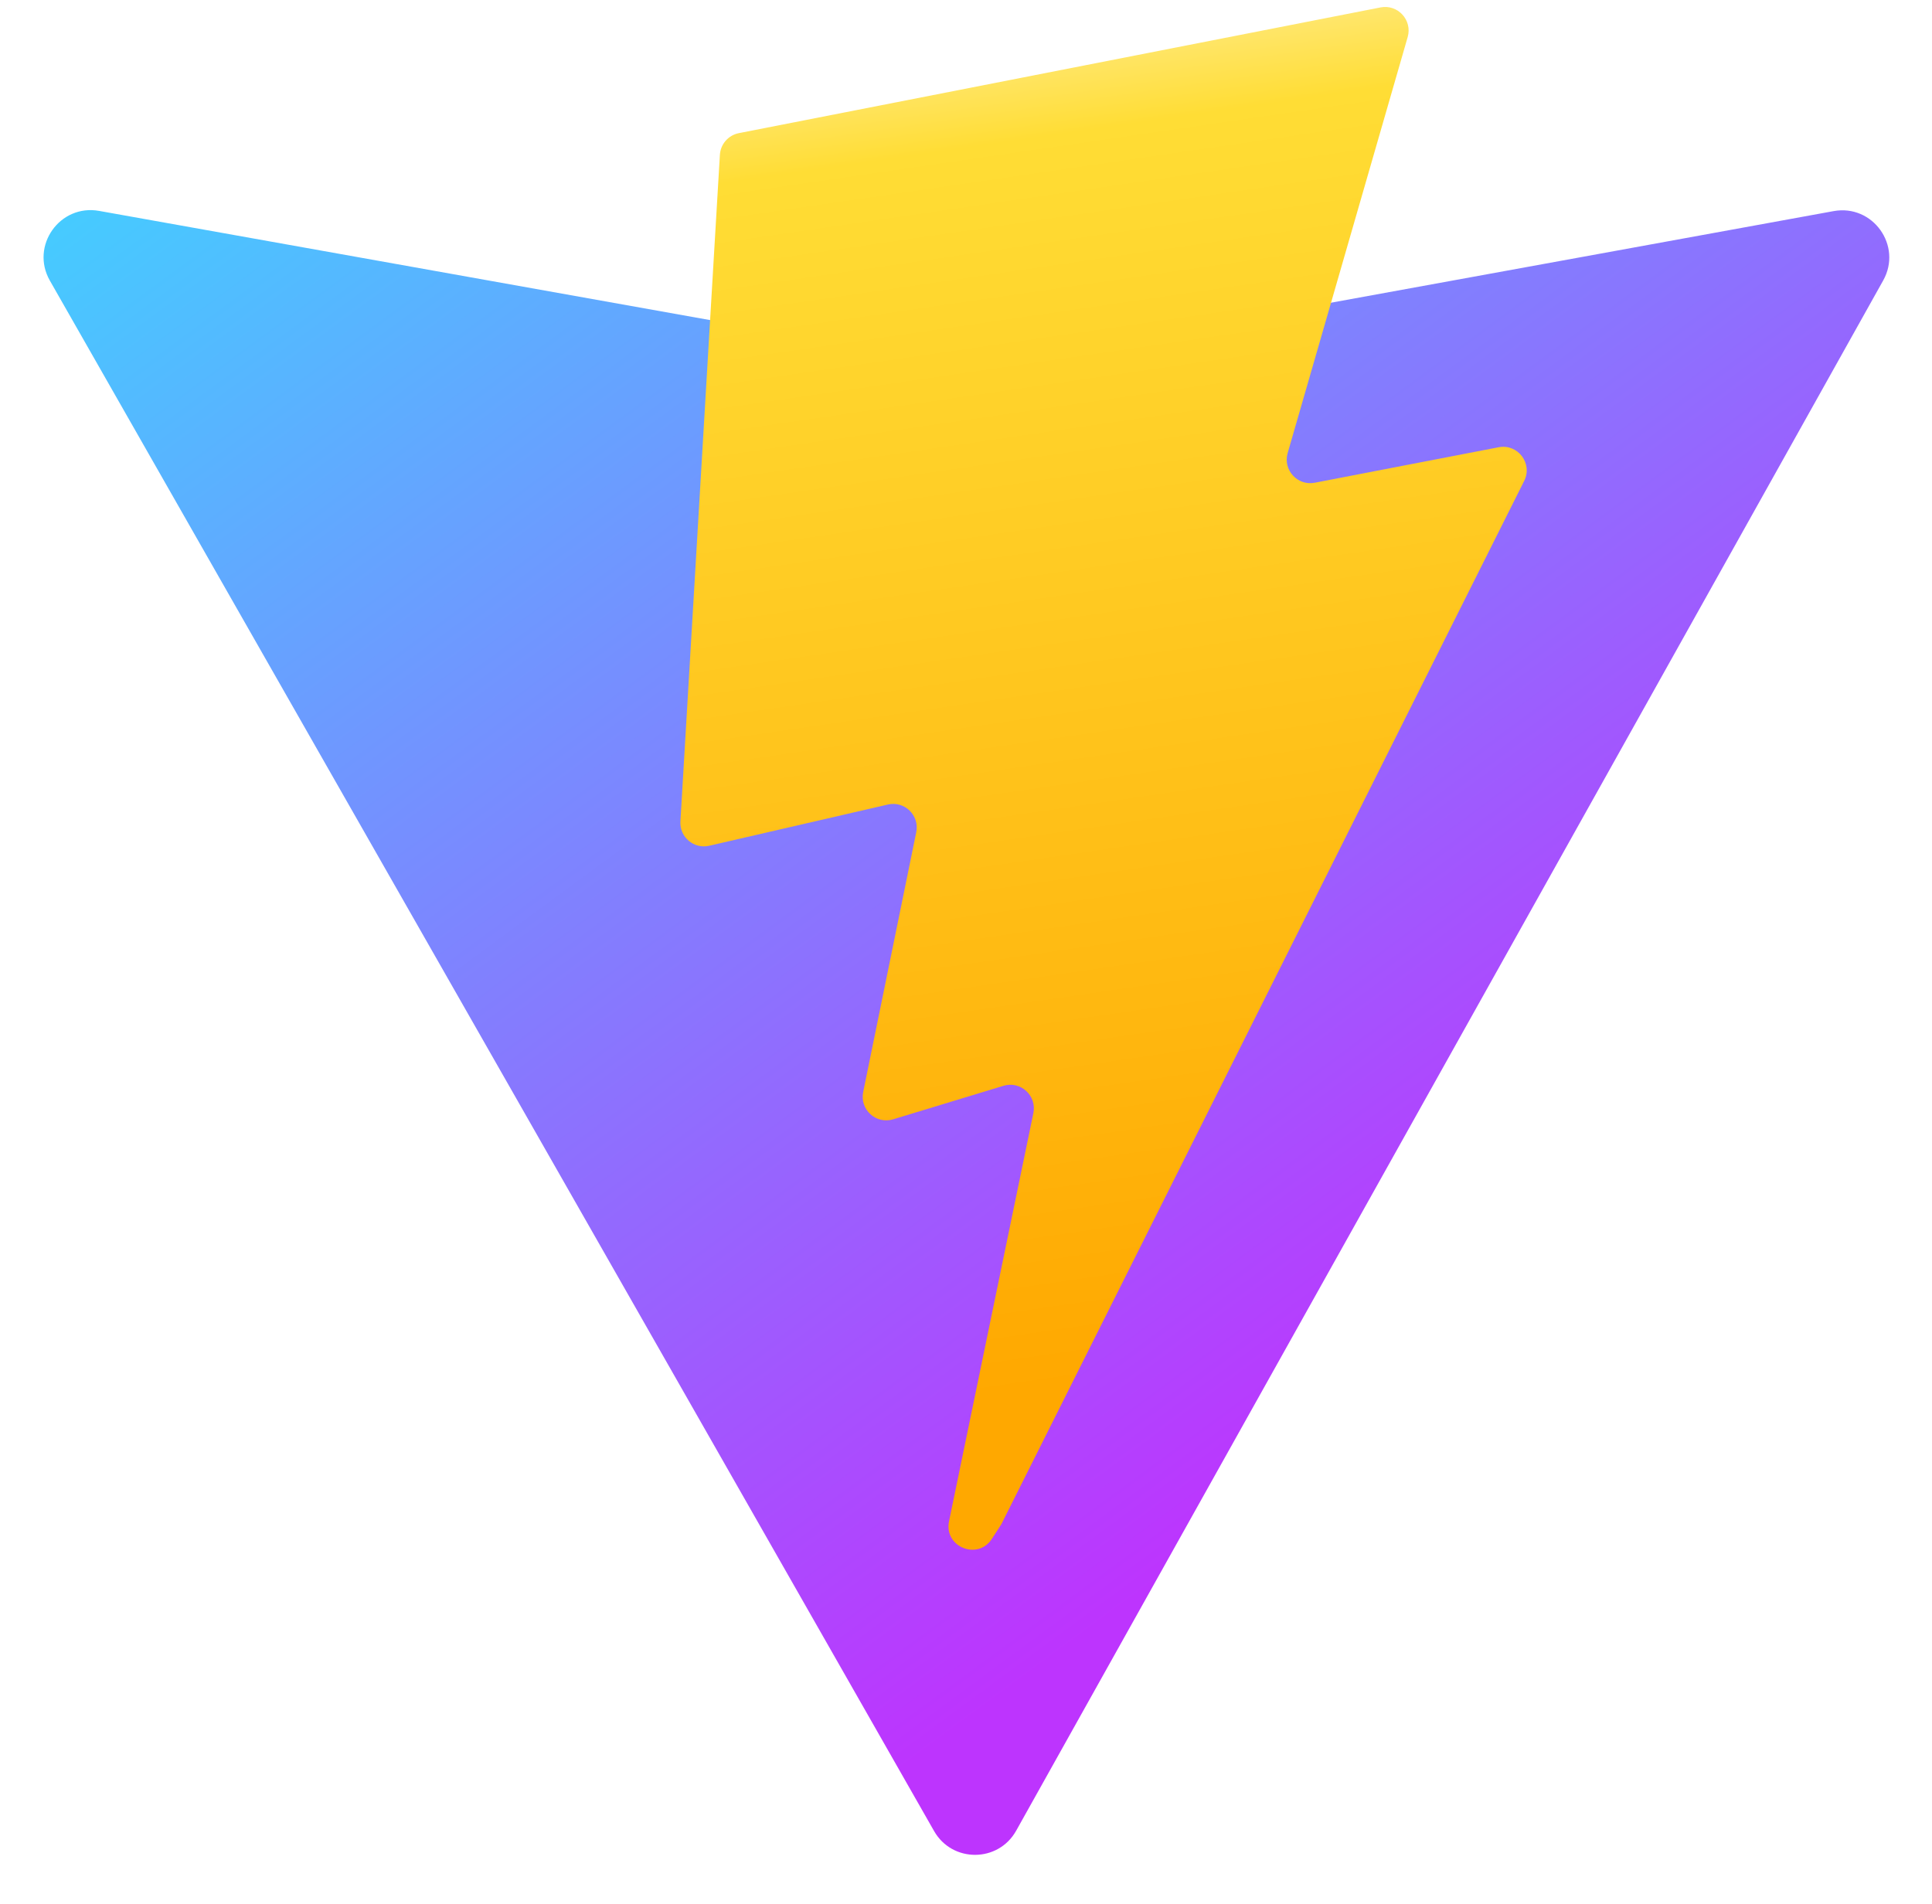
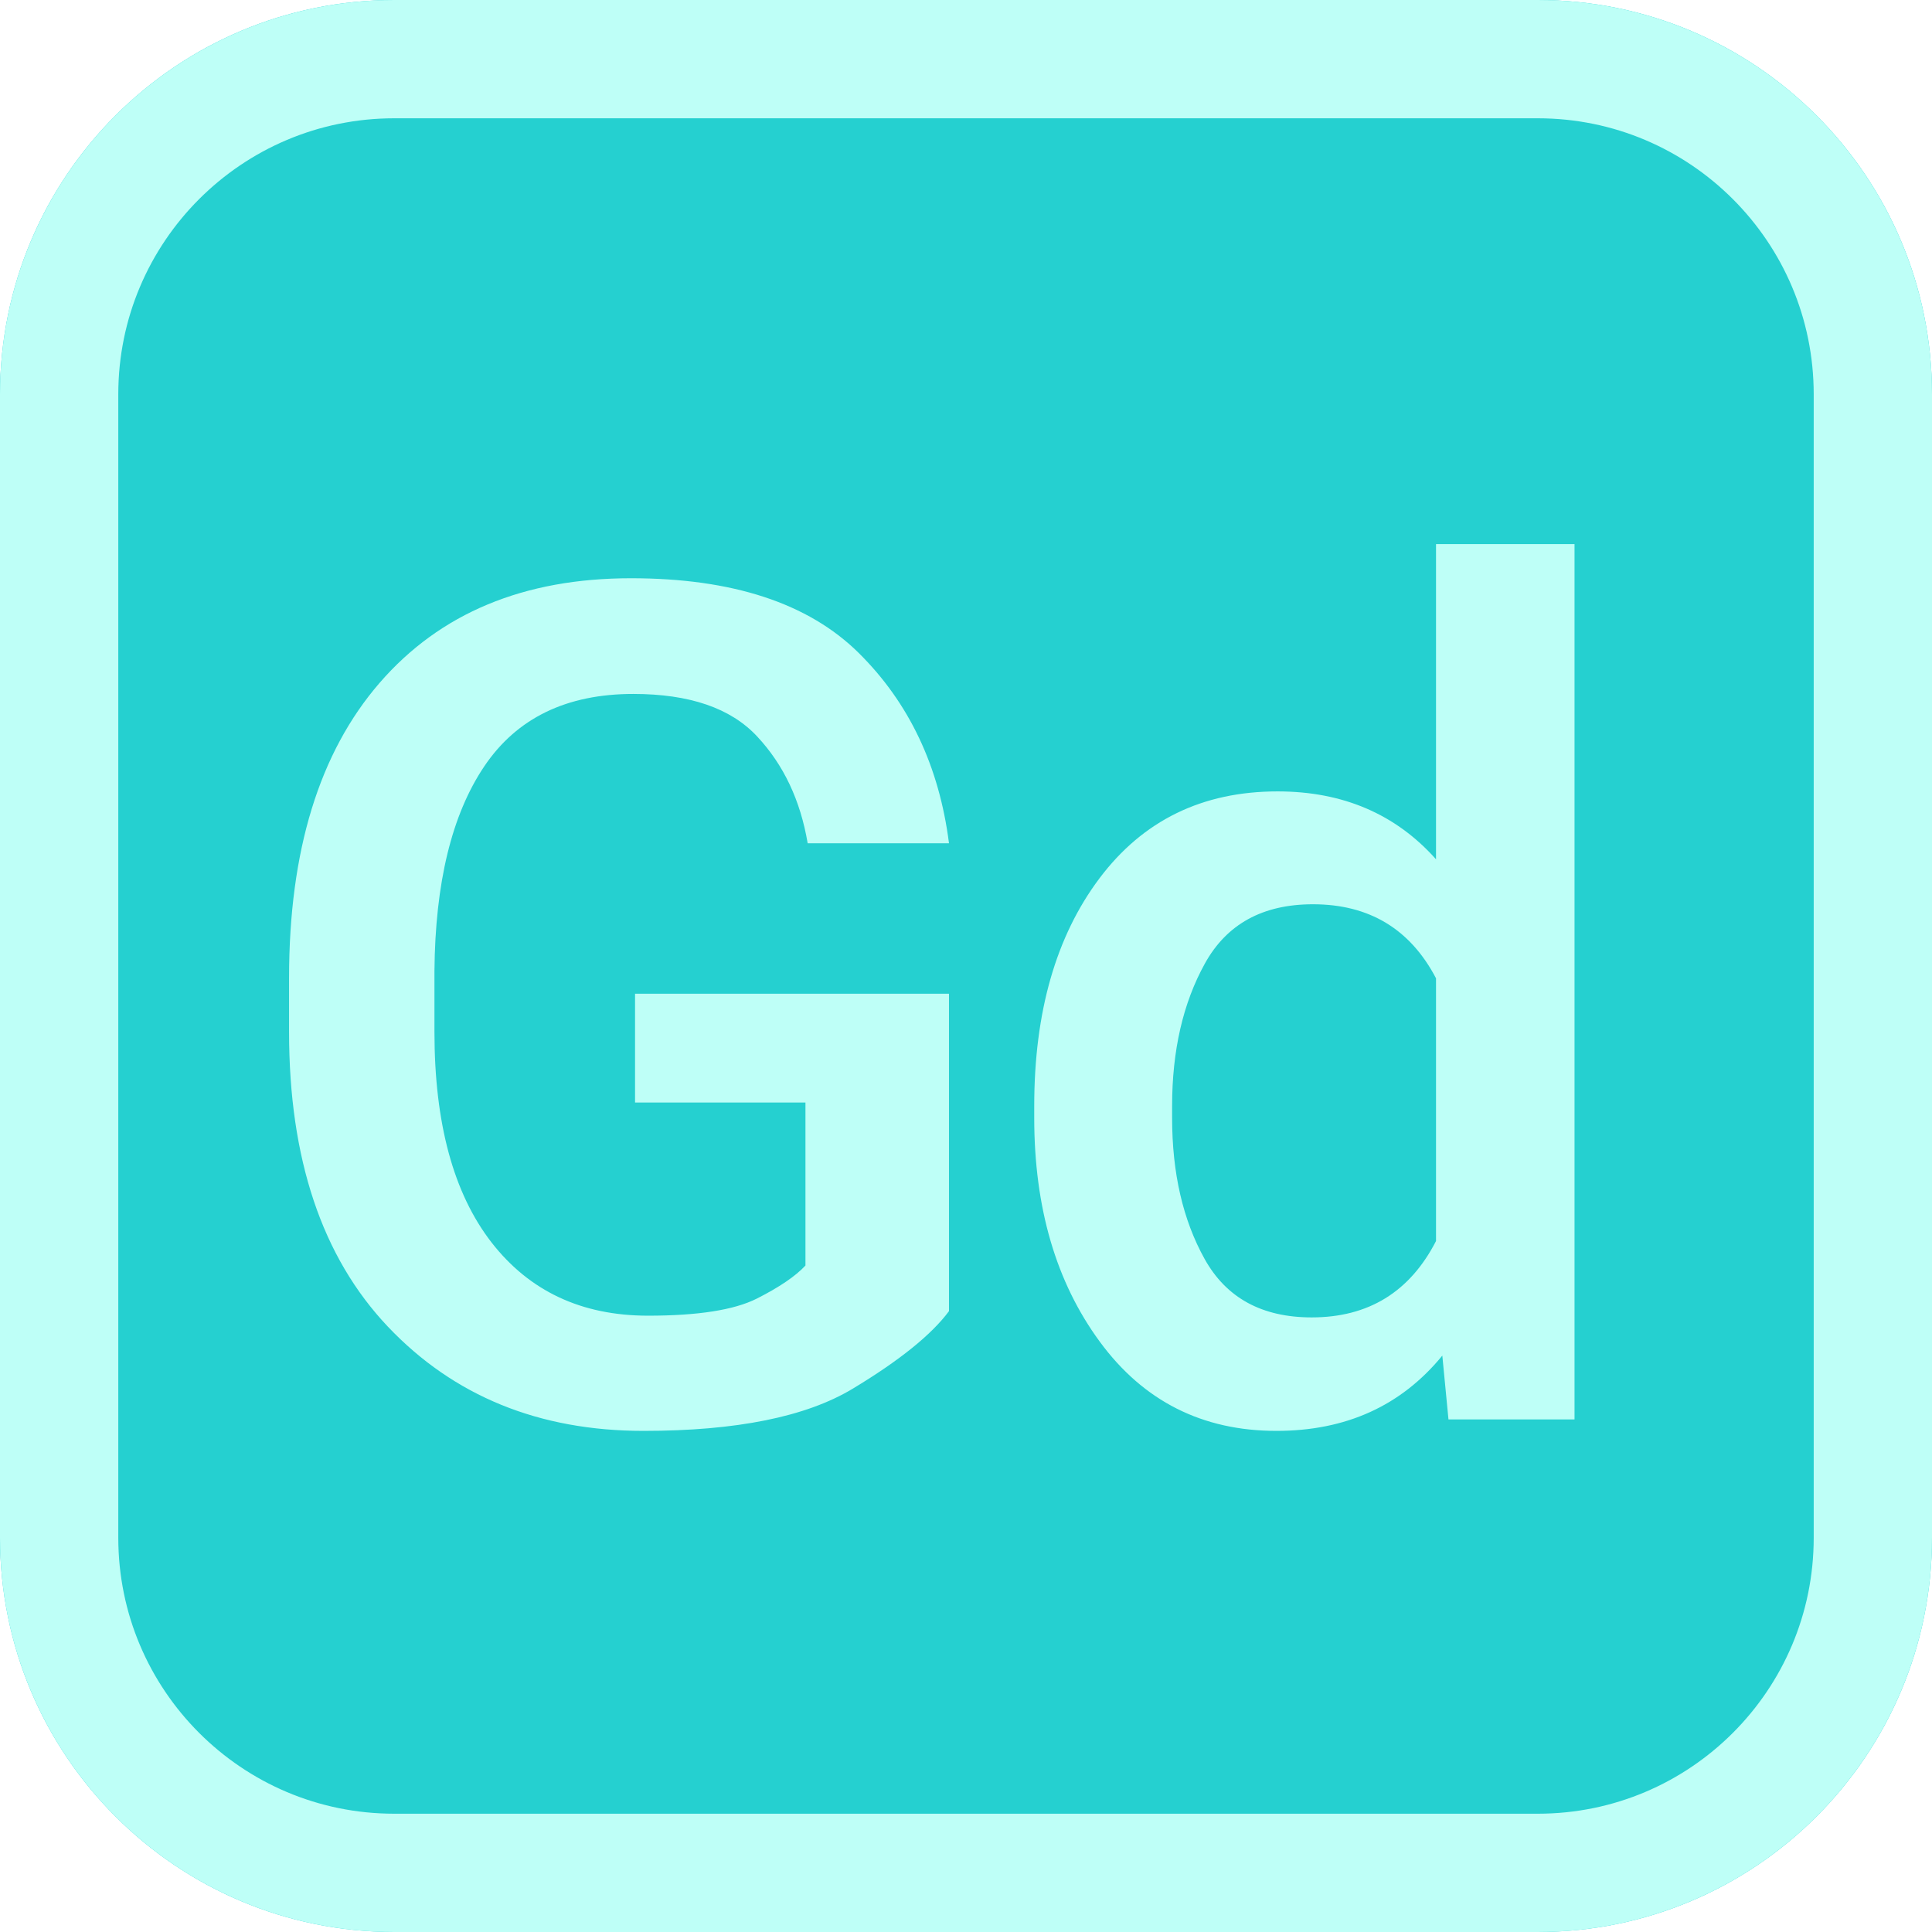
- <svg xmlns="http://www.w3.org/2000/svg" width="410" height="404" viewBox="0 0 410 404" fill="none">
-   <path d="M399.641 59.525L215.643 388.545C211.844 395.338 202.084 395.378 198.228 388.618L10.582 59.556C6.381 52.19 12.68 43.267 21.028 44.759L205.223 77.682C206.398 77.892 207.601 77.89 208.776 77.676L389.119 44.806C397.439 43.289 403.768 52.143 399.641 59.525Z" fill="url(#paint0_linear)" />
-   <path d="M292.965 1.574L156.801 28.255C154.563 28.694 152.906 30.59 152.771 32.866L144.395 174.33C144.198 177.662 147.258 180.248 150.51 179.498L188.42 170.749C191.967 169.931 195.172 173.055 194.443 176.622L183.18 231.775C182.422 235.487 185.907 238.661 189.532 237.56L212.947 230.446C216.577 229.344 220.065 232.527 219.297 236.242L201.398 322.875C200.278 328.294 207.486 331.249 210.492 326.603L212.5 323.5L323.454 102.072C325.312 98.365 322.108 94.137 318.036 94.923L279.014 102.454C275.347 103.161 272.227 99.746 273.262 96.158L298.731 7.867C299.767 4.273 296.636 0.855 292.965 1.574Z" fill="url(#paint1_linear)" />
-   <defs>
-     <linearGradient id="paint0_linear" x1="6" y1="33" x2="235" y2="344" gradientUnits="userSpaceOnUse">
-       <stop stop-color="#41D1FF" />
-       <stop offset="1" stop-color="#BD34FE" />
-     </linearGradient>
-     <linearGradient id="paint1_linear" x1="194.651" y1="8.818" x2="236.076" y2="292.989" gradientUnits="userSpaceOnUse">
-       <stop stop-color="#FFEA83" />
-       <stop offset="0.083" stop-color="#FFDD35" />
-       <stop offset="1" stop-color="#FFA800" />
-     </linearGradient>
-   </defs>
+ <svg xmlns="http://www.w3.org/2000/svg" width="245" height="245" viewBox="0 0 245 245">
+   <g id="Rectangle_109" data-name="Rectangle 109" fill="#25d0d0" stroke="#befff7" stroke-width="15">
+     <rect width="245" height="245" rx="50" stroke="none" />
+     <rect x="7.5" y="7.5" width="230" height="230" rx="42.5" fill="none" />
+   </g>
+   <text id="Gd" transform="translate(29 180)" fill="#befff7" font-size="148" font-family="Roboto-Medium, Roboto" font-weight="500" letter-spacing="-0.03em">
+     <tspan x="0" y="0">Gd</tspan>
+   </text>
</svg>
